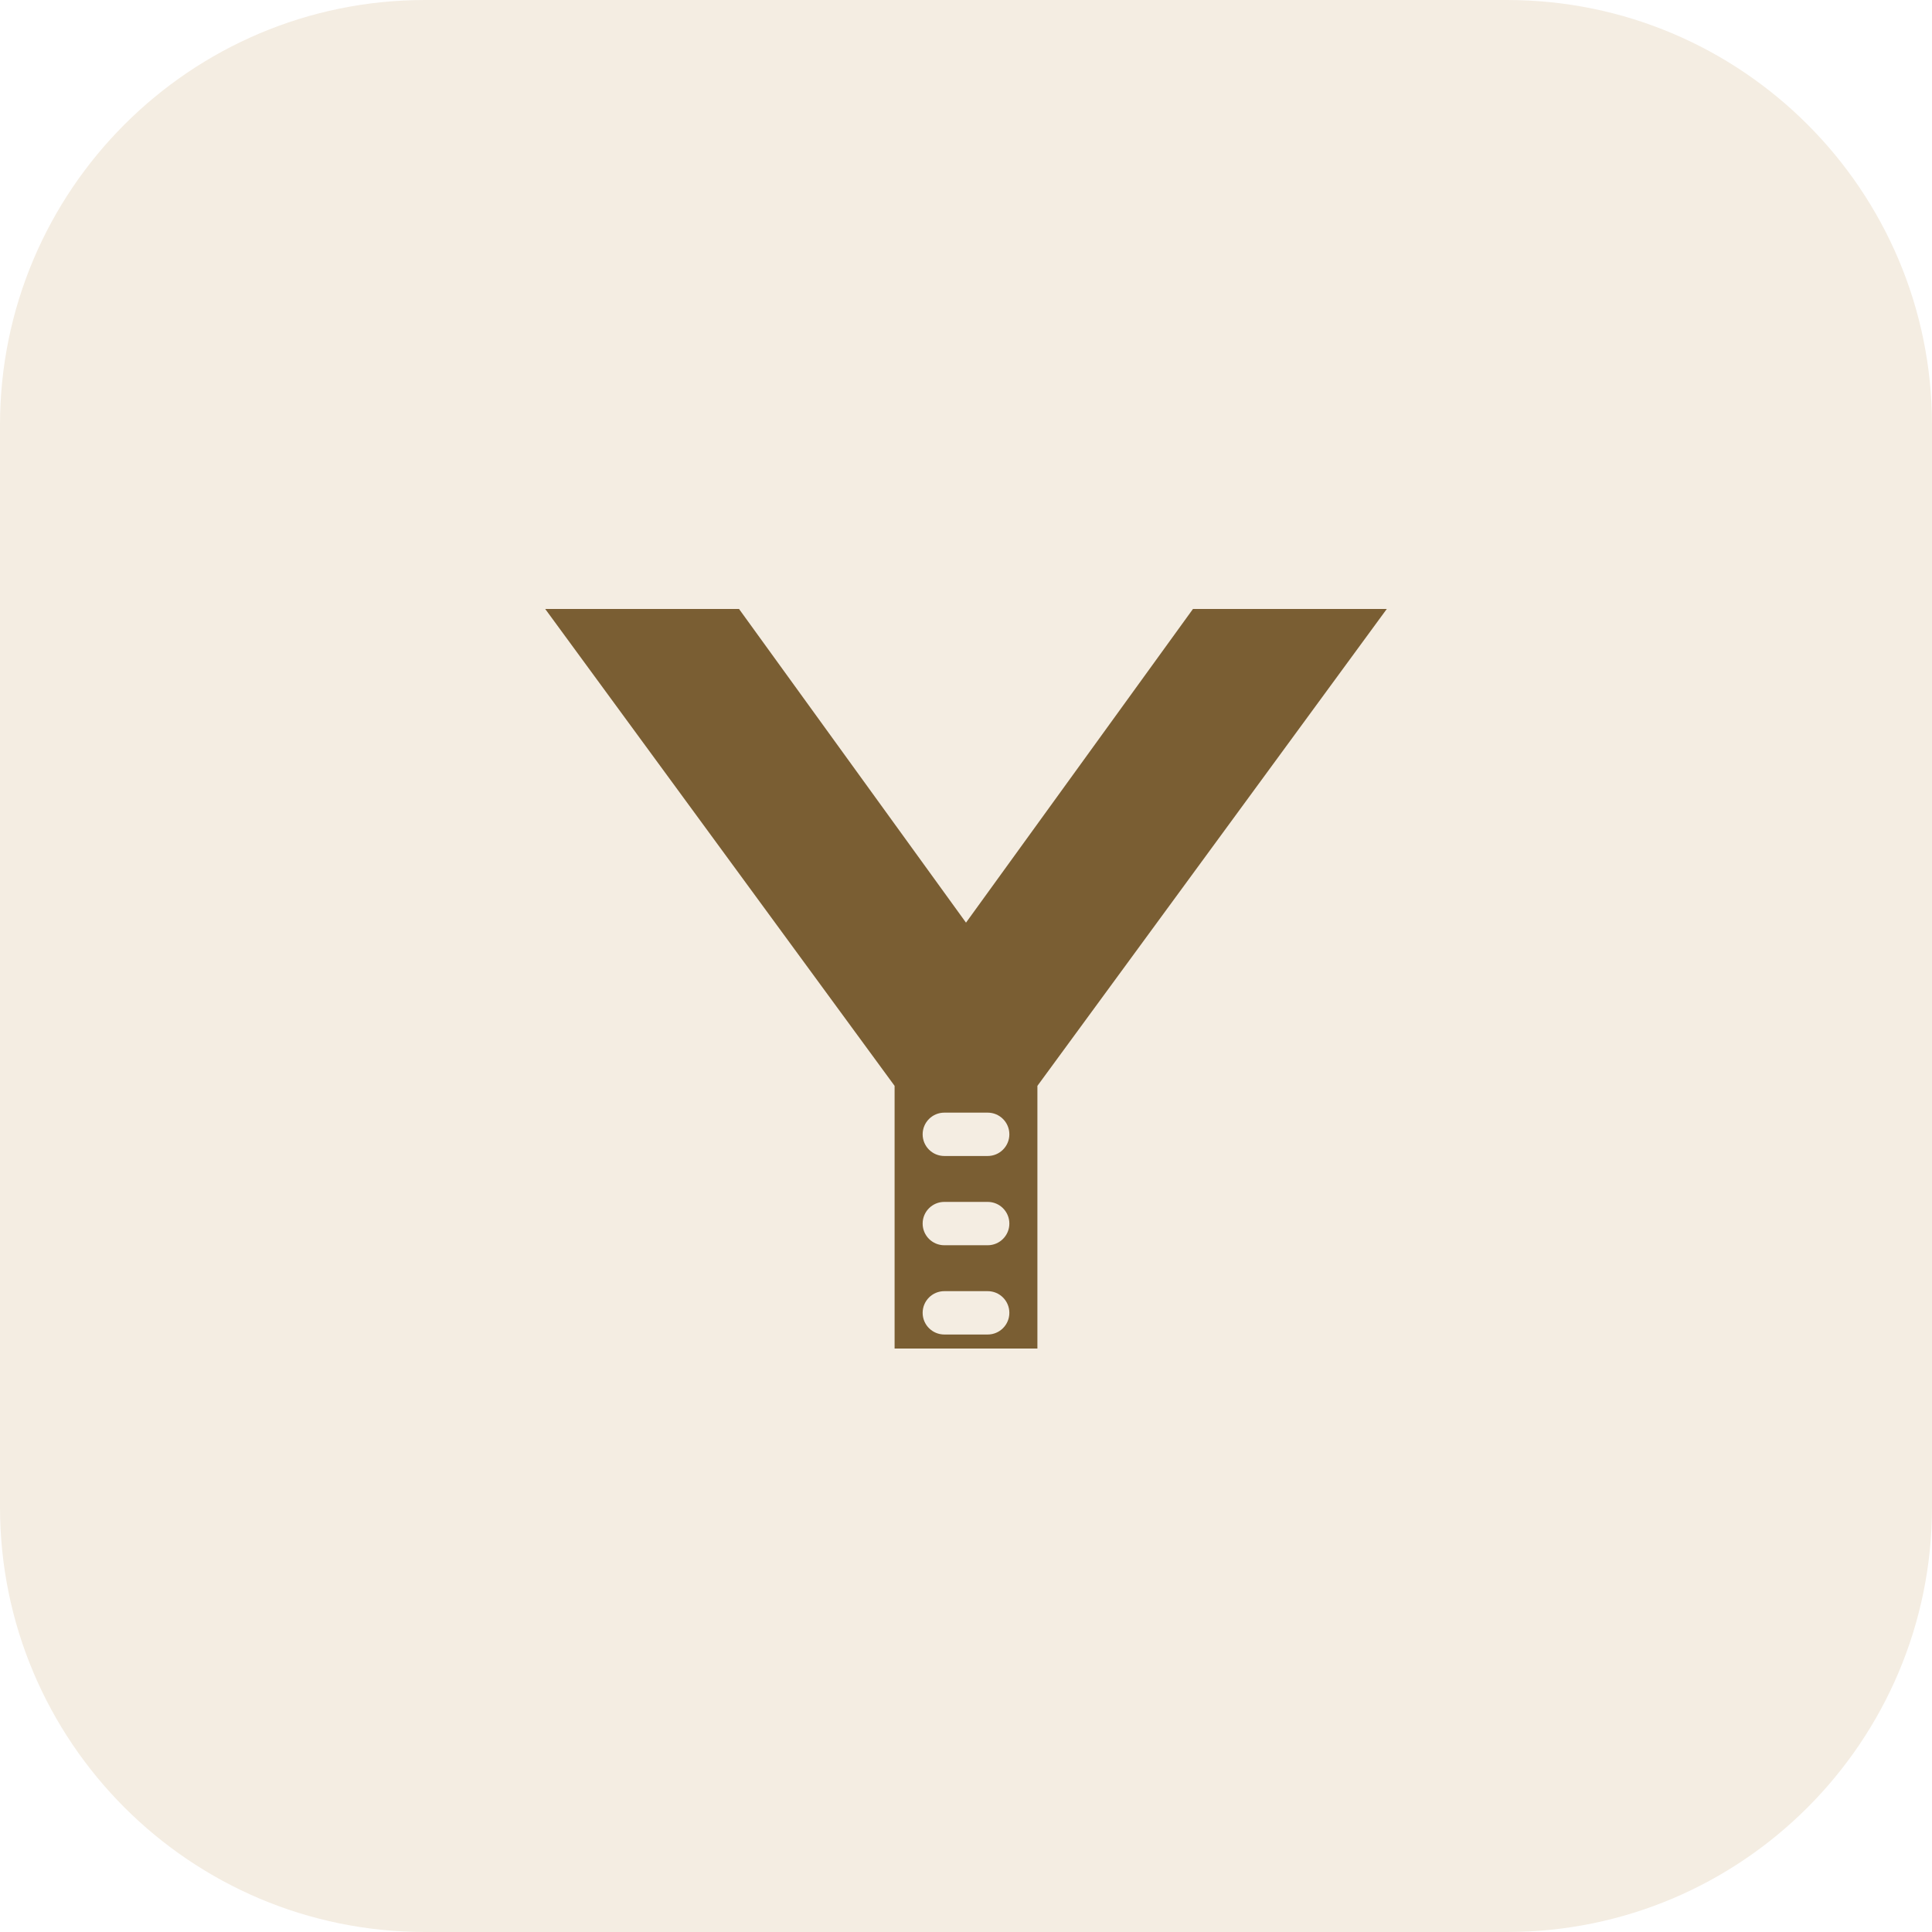
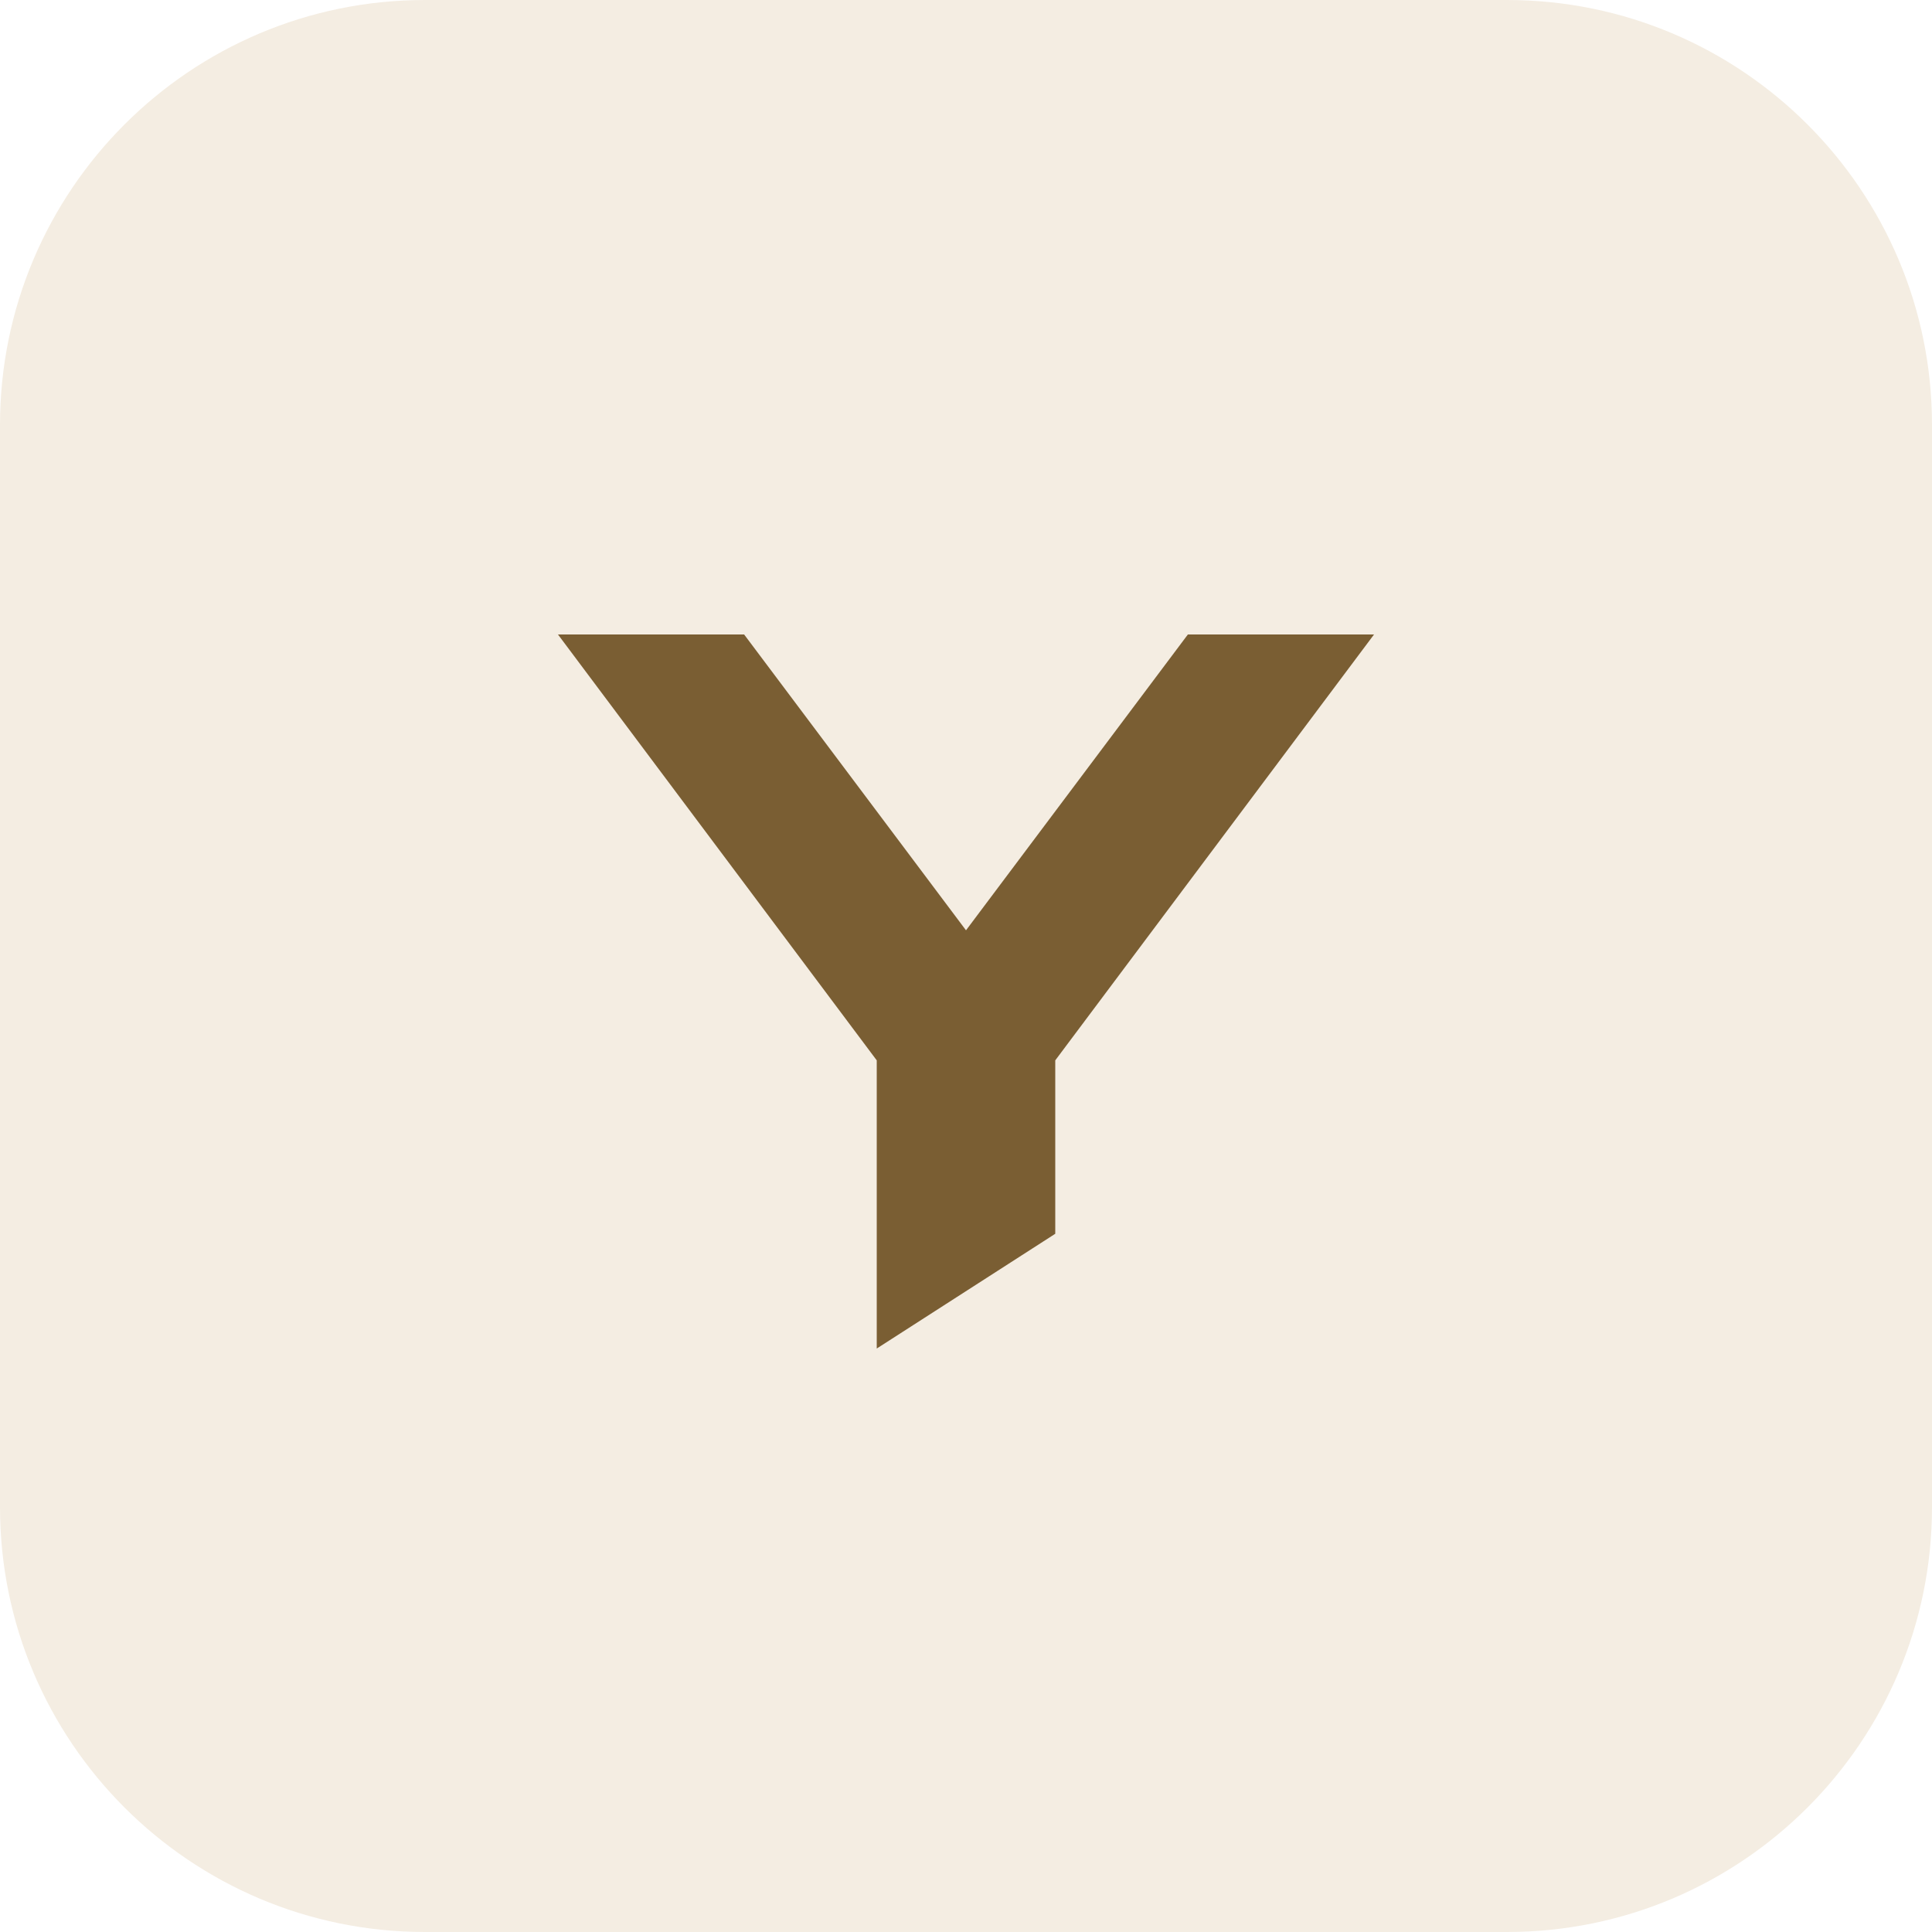
<svg xmlns="http://www.w3.org/2000/svg" viewBox="0 0 100 100" width="100" height="100">
  <rect width="100" height="100" rx="22" fill="#F4EDE2" />
  <g transform="translate(17.0,17.0) scale(0.66)">
-     <g fill="#7A5E33">
-       <path d="M17 22h15.2L50.0 46.6 67.8 22H83L55.6 59.4V80H44.4V59.4z" />
-     </g>
-     <g fill="#F4EDE2">
-       <rect x="46.6" y="61.5" width="6.8" height="3.4" rx="1.7" />
-       <rect x="46.6" y="68.5" width="6.8" height="3.4" rx="1.7" />
-       <rect x="46.6" y="75.5" width="6.8" height="3.4" rx="1.7" />
-     </g>
+     <path fill="#7A5E33" d="M18 24h14.6L50 47.2 67.4 24H82L57 57.4V71L43 80V57.4z" />
  </g>
</svg>
